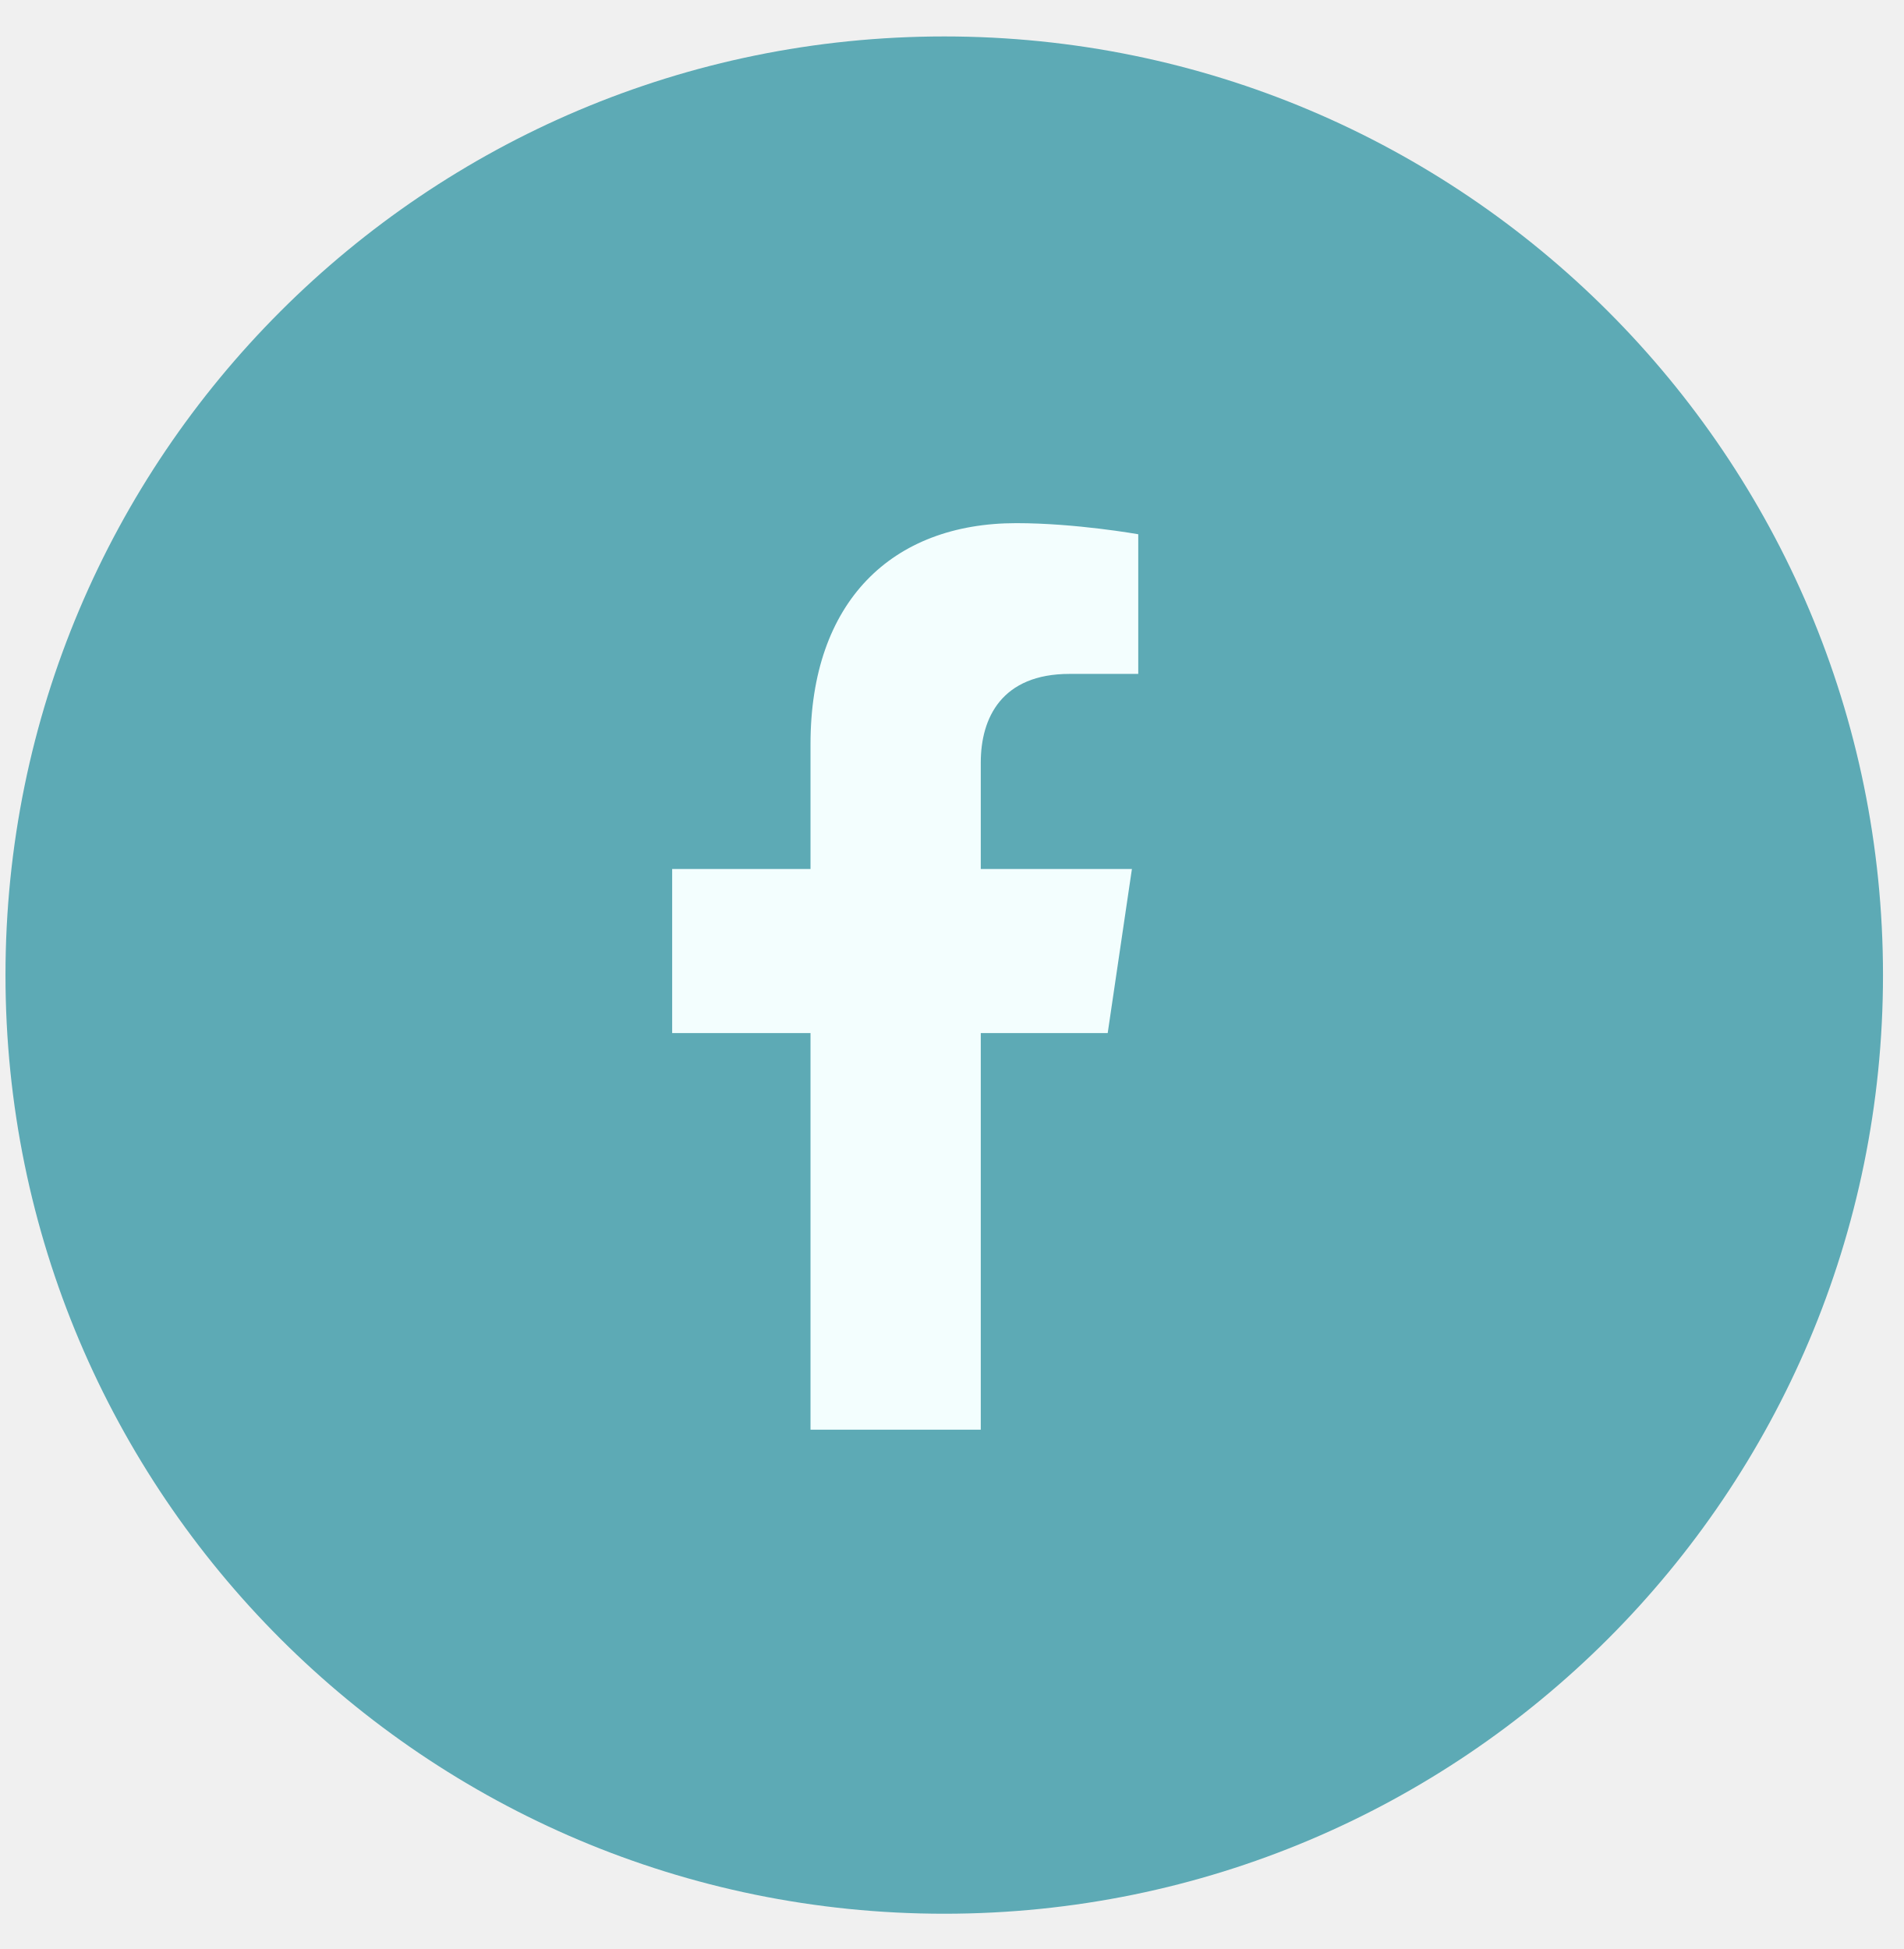
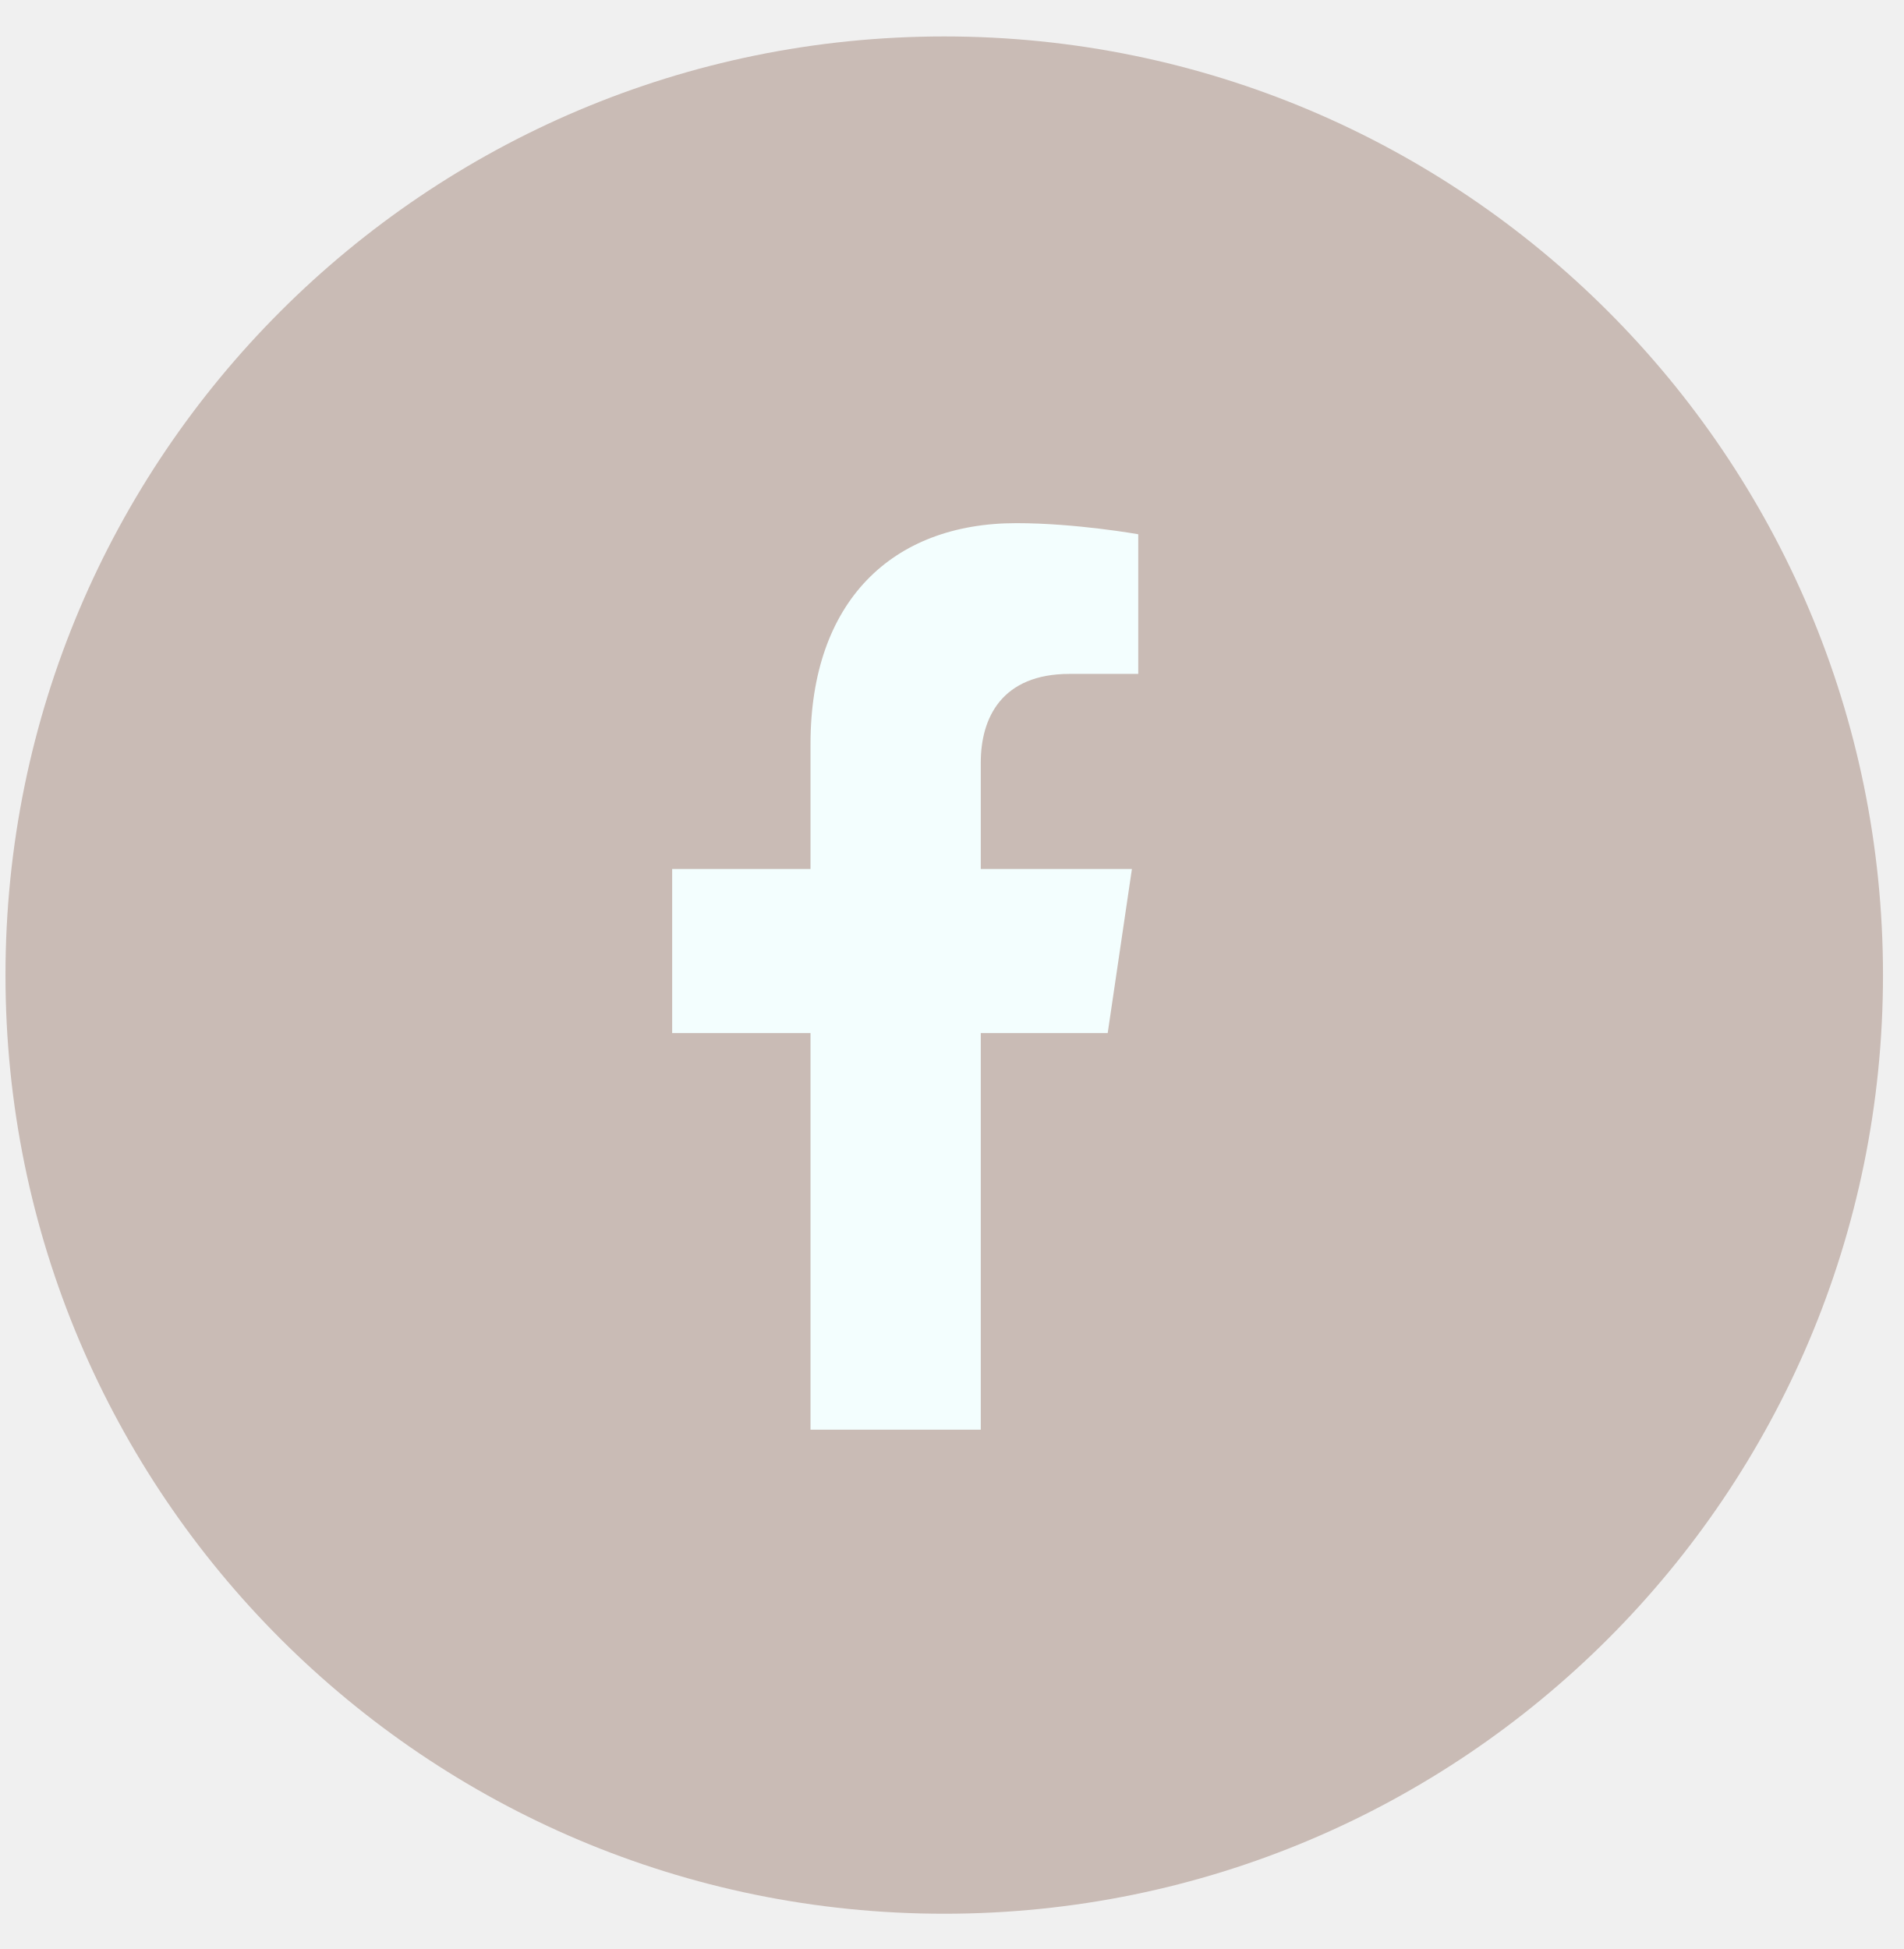
<svg xmlns="http://www.w3.org/2000/svg" width="42" height="43" viewBox="0 0 42 43" fill="none">
-   <circle cx="20.83" cy="21.513" r="20.709" fill="#5DAAB5" />
+   <circle cx="20.83" cy="21.513" r="20.709" fill="#C9BBB5" />
  <g clip-path="url(#clip0_97_1482)">
    <path d="M24.436 22.792L24.97 19.172H21.636V16.824C21.636 15.833 22.102 14.868 23.595 14.868H25.11V11.787C25.11 11.787 23.735 11.542 22.42 11.542C19.674 11.542 17.88 13.276 17.88 16.414V19.172H14.828V22.792H17.88V31.542H21.636V22.792H24.436Z" fill="#F3FEFE" />
  </g>
  <defs>
    <clipPath id="clip0_97_1482">
      <rect width="12" height="20" fill="white" transform="translate(14.8281 11.542)" />
    </clipPath>
  </defs>
</svg>
